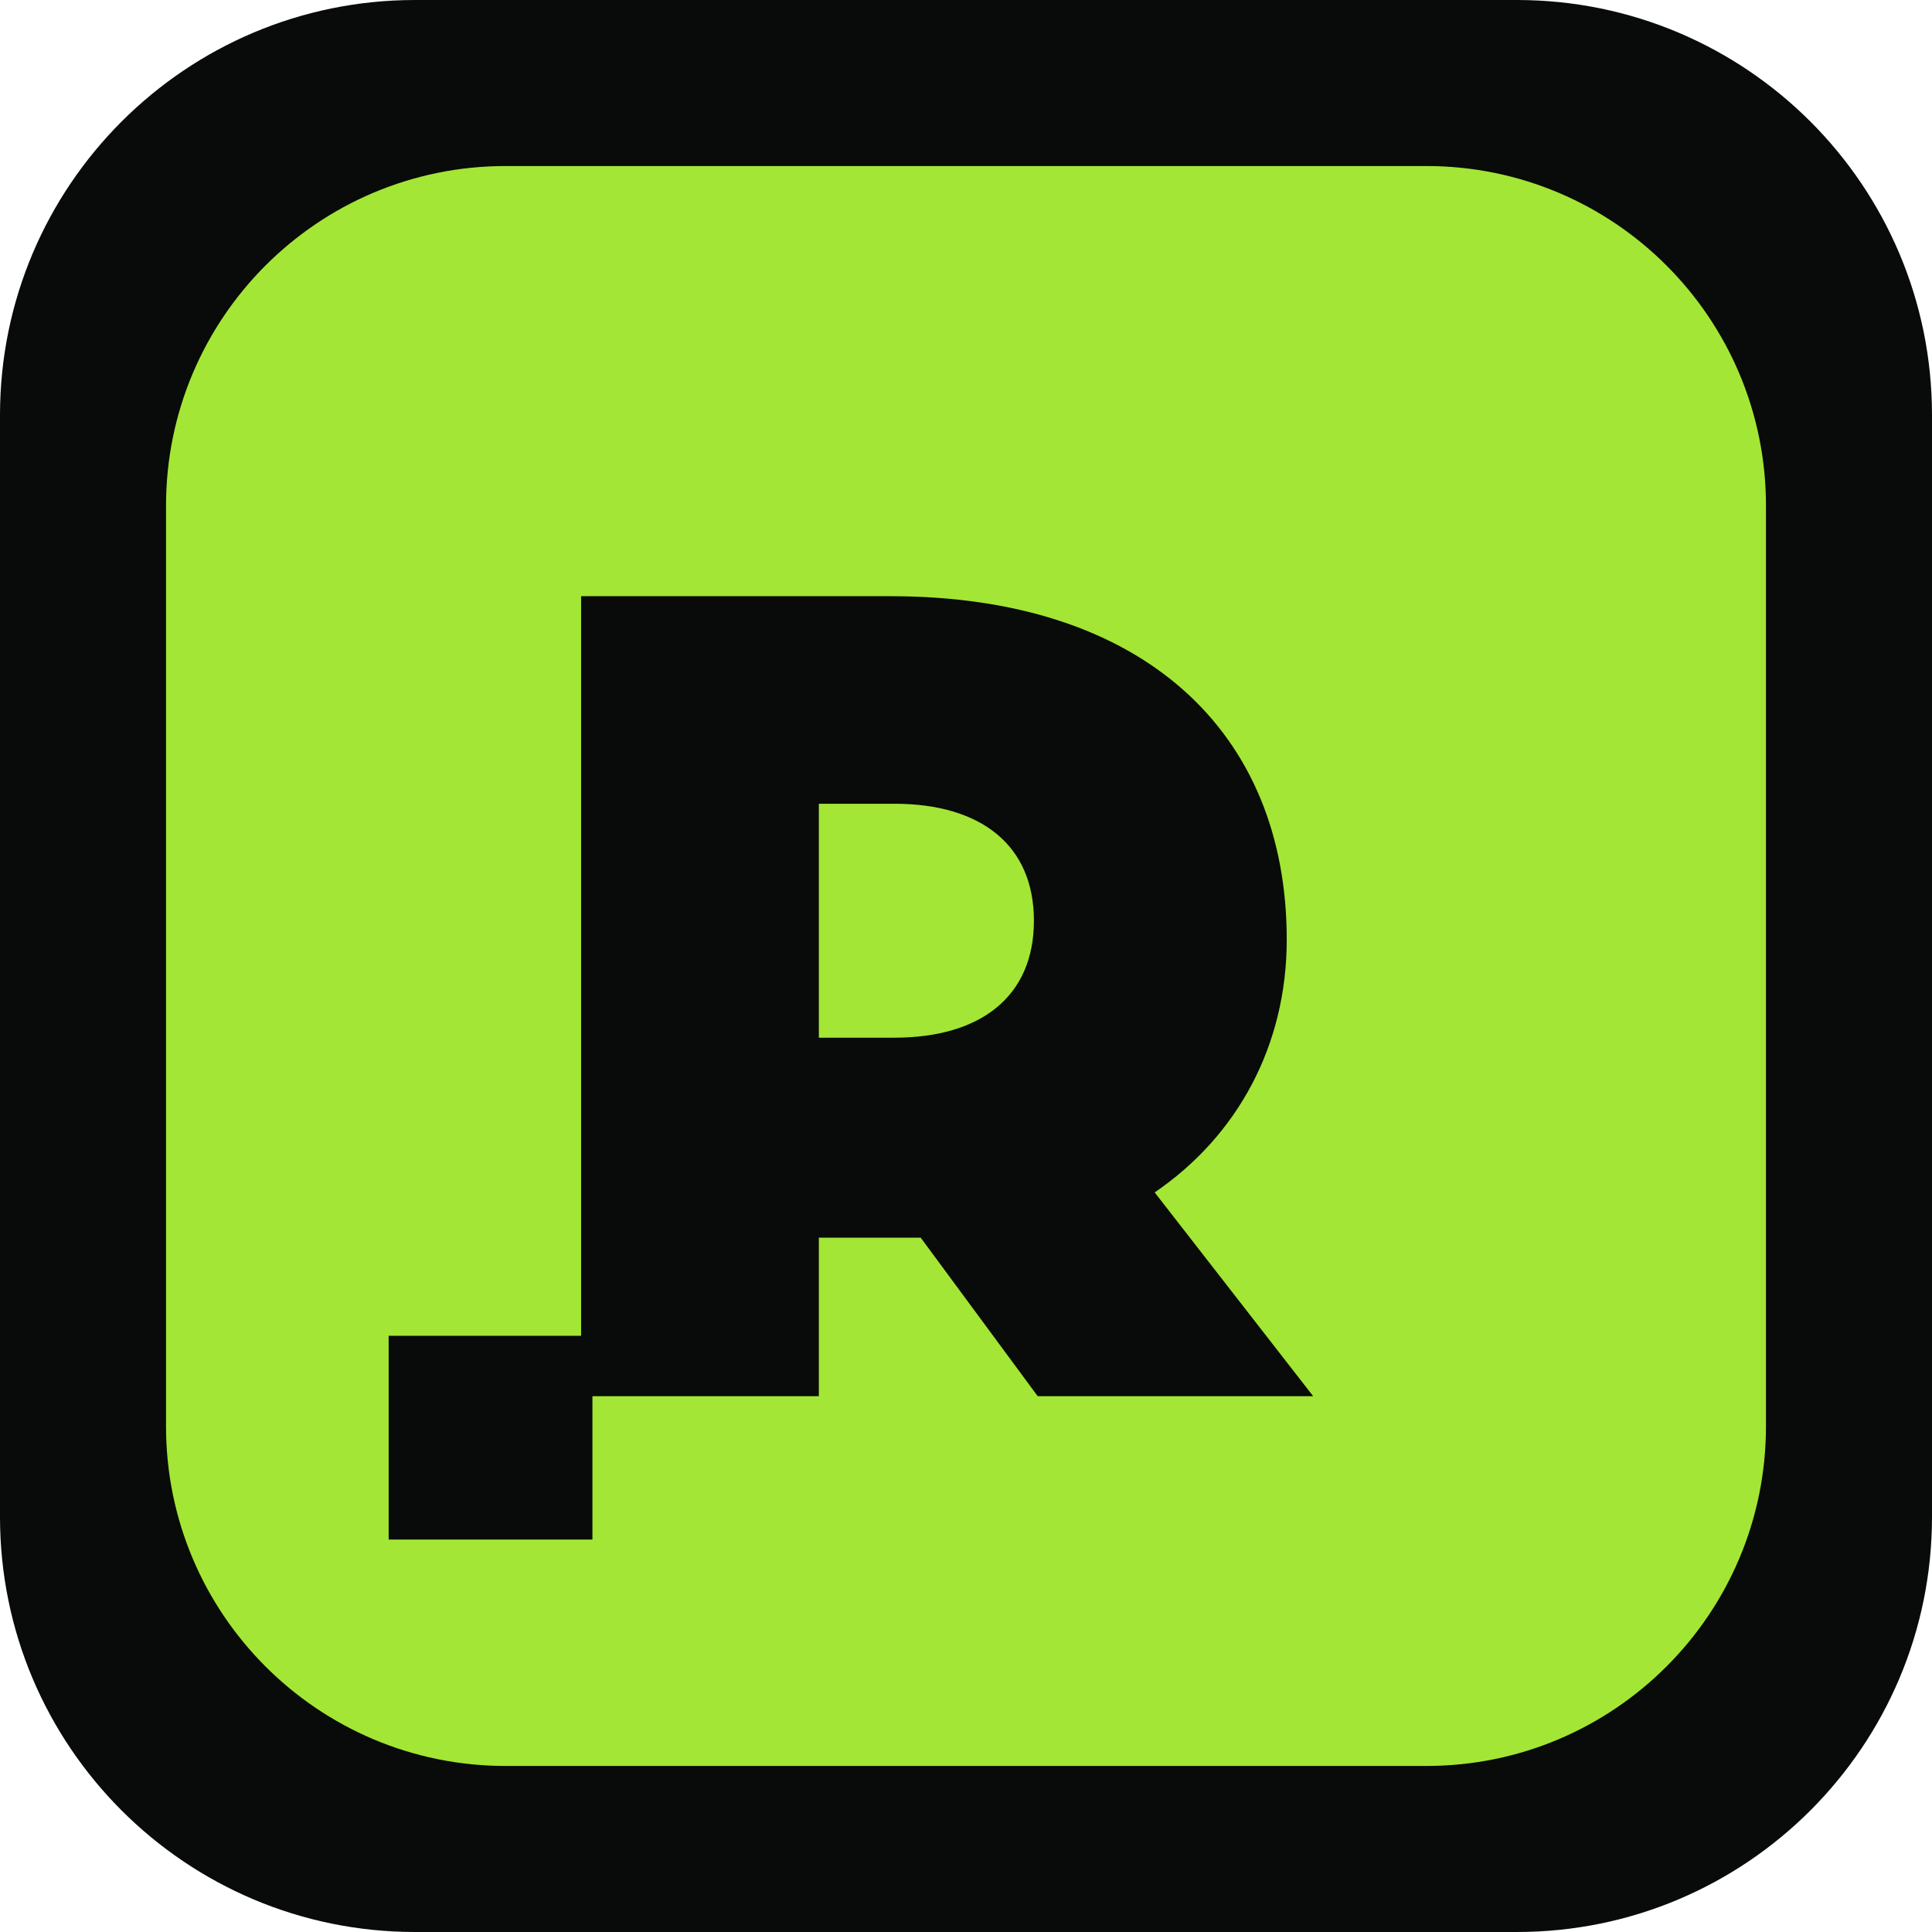
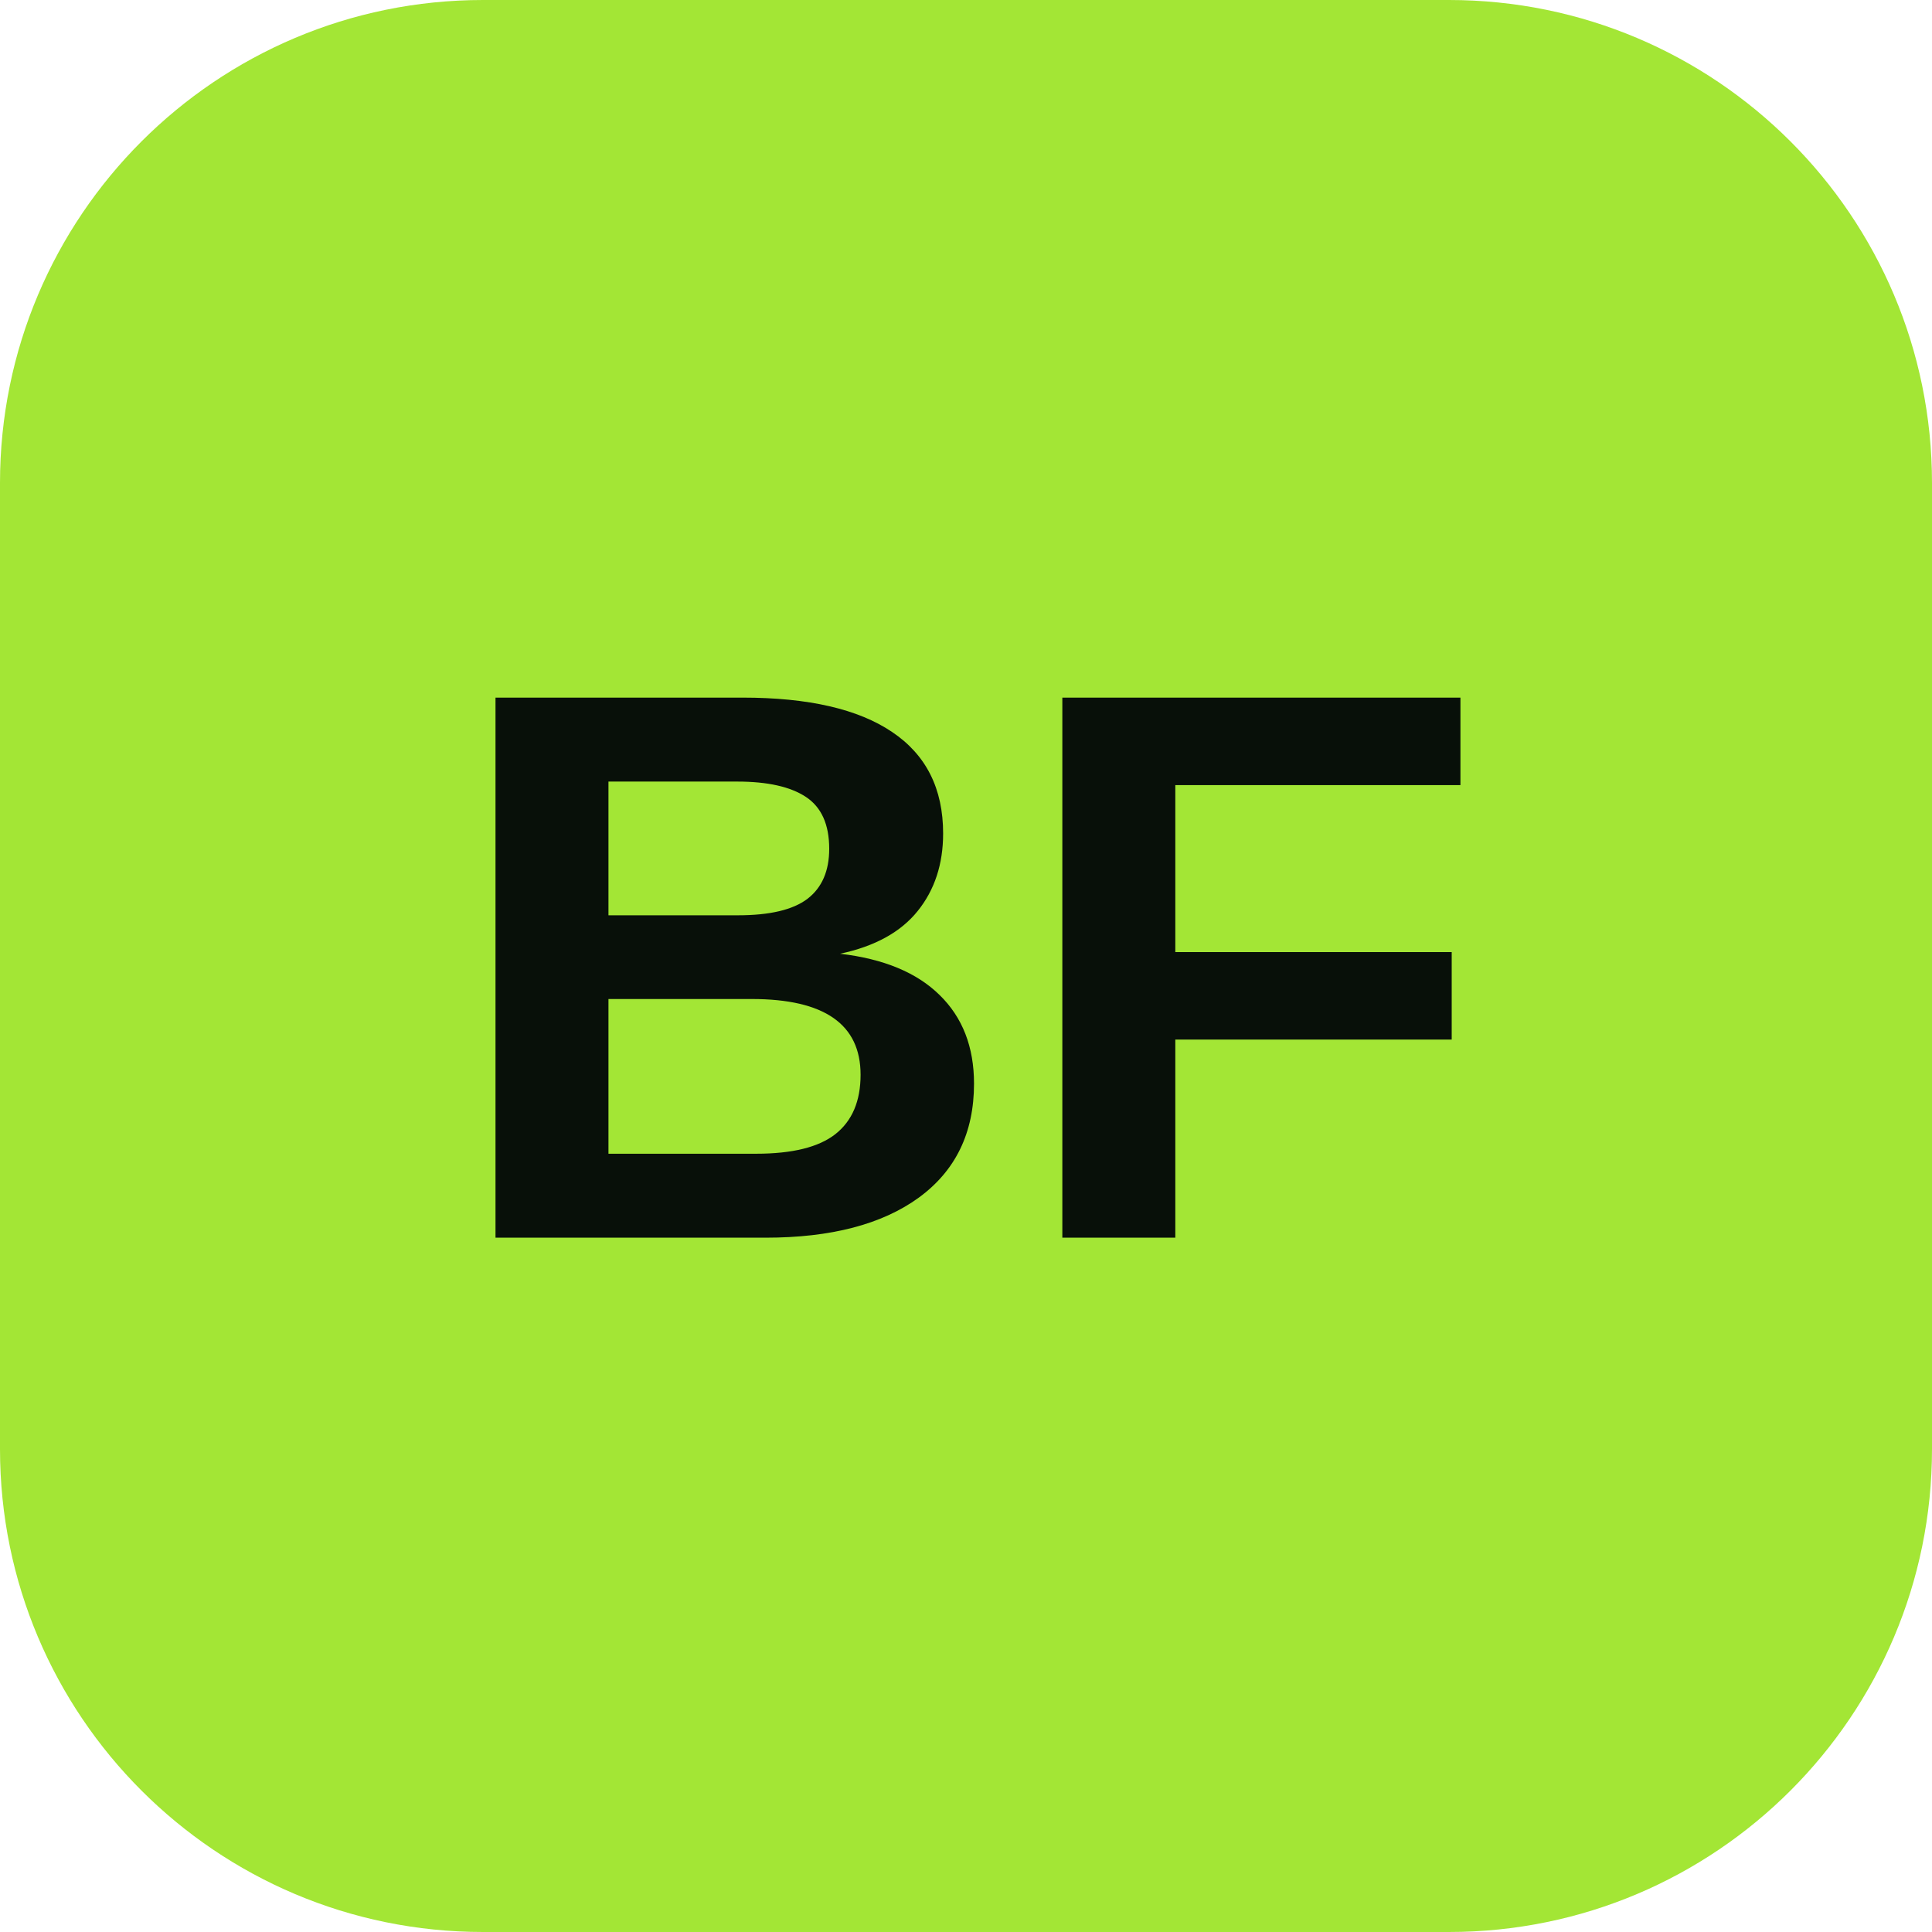
- <svg xmlns="http://www.w3.org/2000/svg" viewBox="0 0 512 512">
-   <rect width="512" height="512" rx="110" fill="#080b09" />
-   <rect x="44" y="44" width="424" height="424" rx="90" fill="#a3e635" />
-   <path d="M154 158h82c67 0 105 36 105 91 0 28-13 52-35 67l42 54h-73l-31-42h-27v42h-63V158zm63 55v62h20c23 0 37-11 37-31s-14-31-37-31h-20z" fill="#080b09" />
-   <path d="M103 354h54v54h-54z" fill="#080b09" />
+ <svg xmlns="http://www.w3.org/2000/svg" viewBox="0 0 128 128">
+   <rect width="128" height="128" rx="32" fill="#a3e635" />
+   <text x="64" y="82" font-family="Arial,sans-serif" font-size="52" font-weight="900" text-anchor="middle" fill="#081009">BF</text>
</svg>
